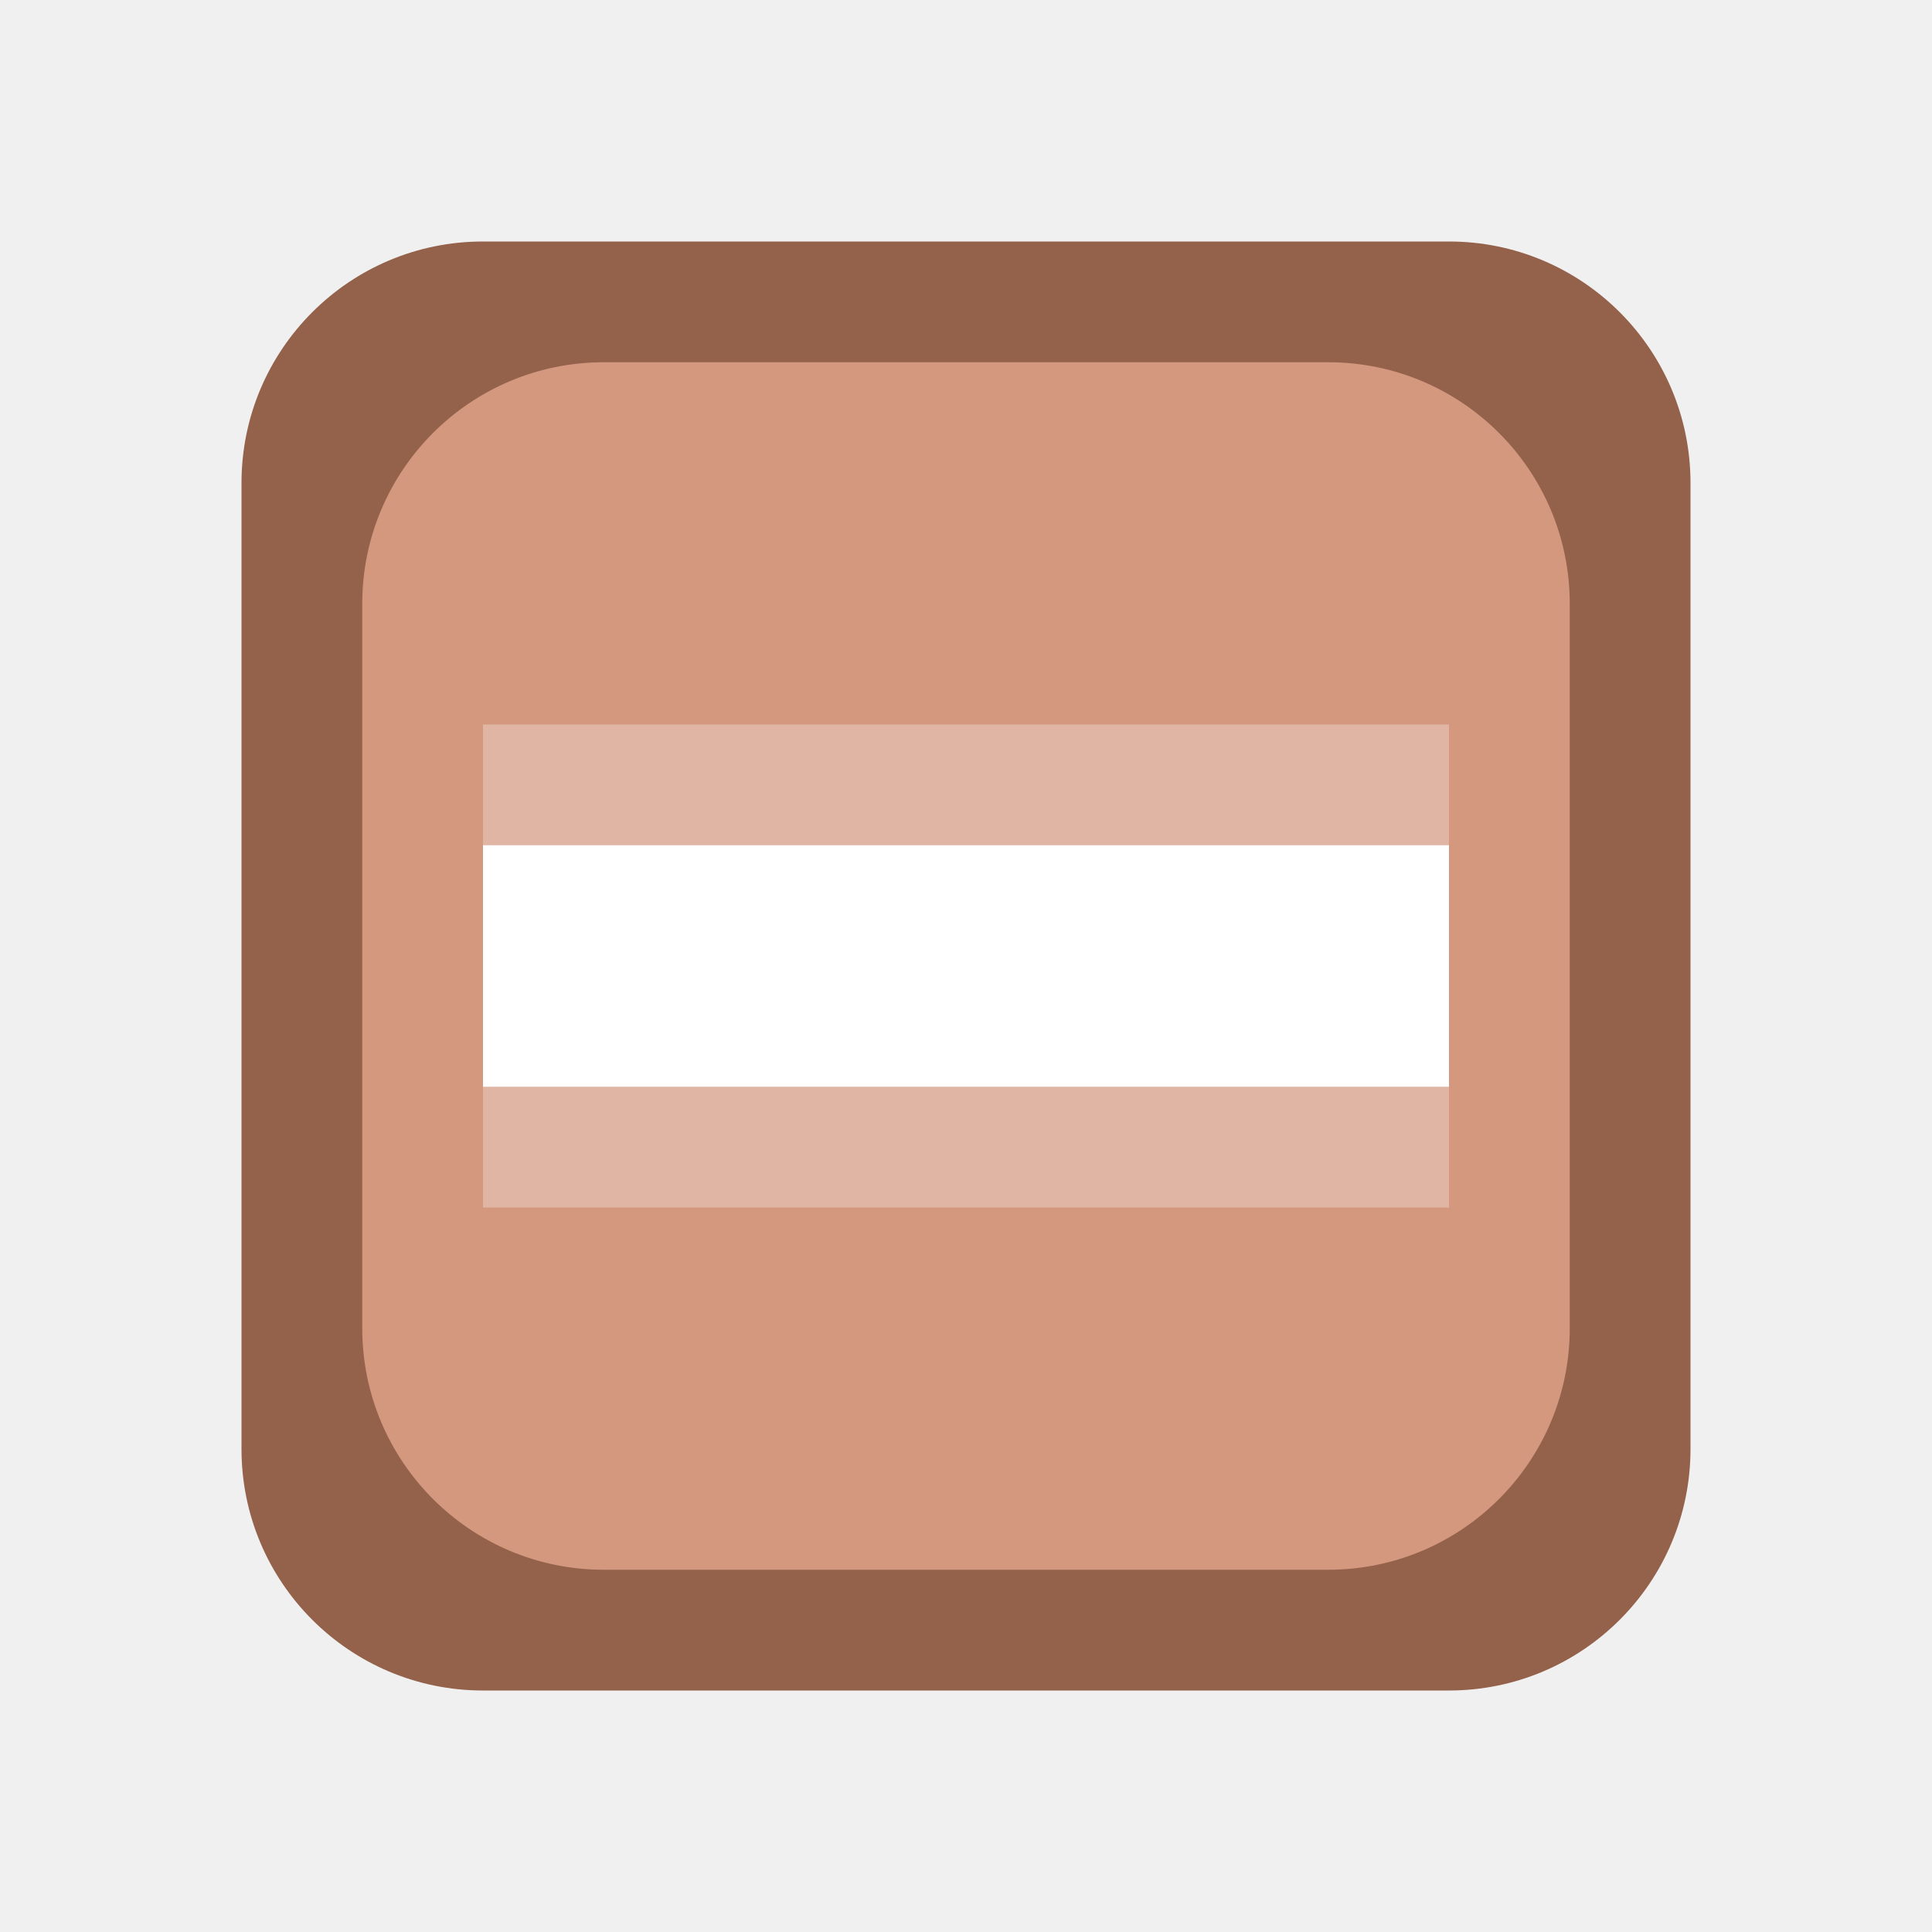
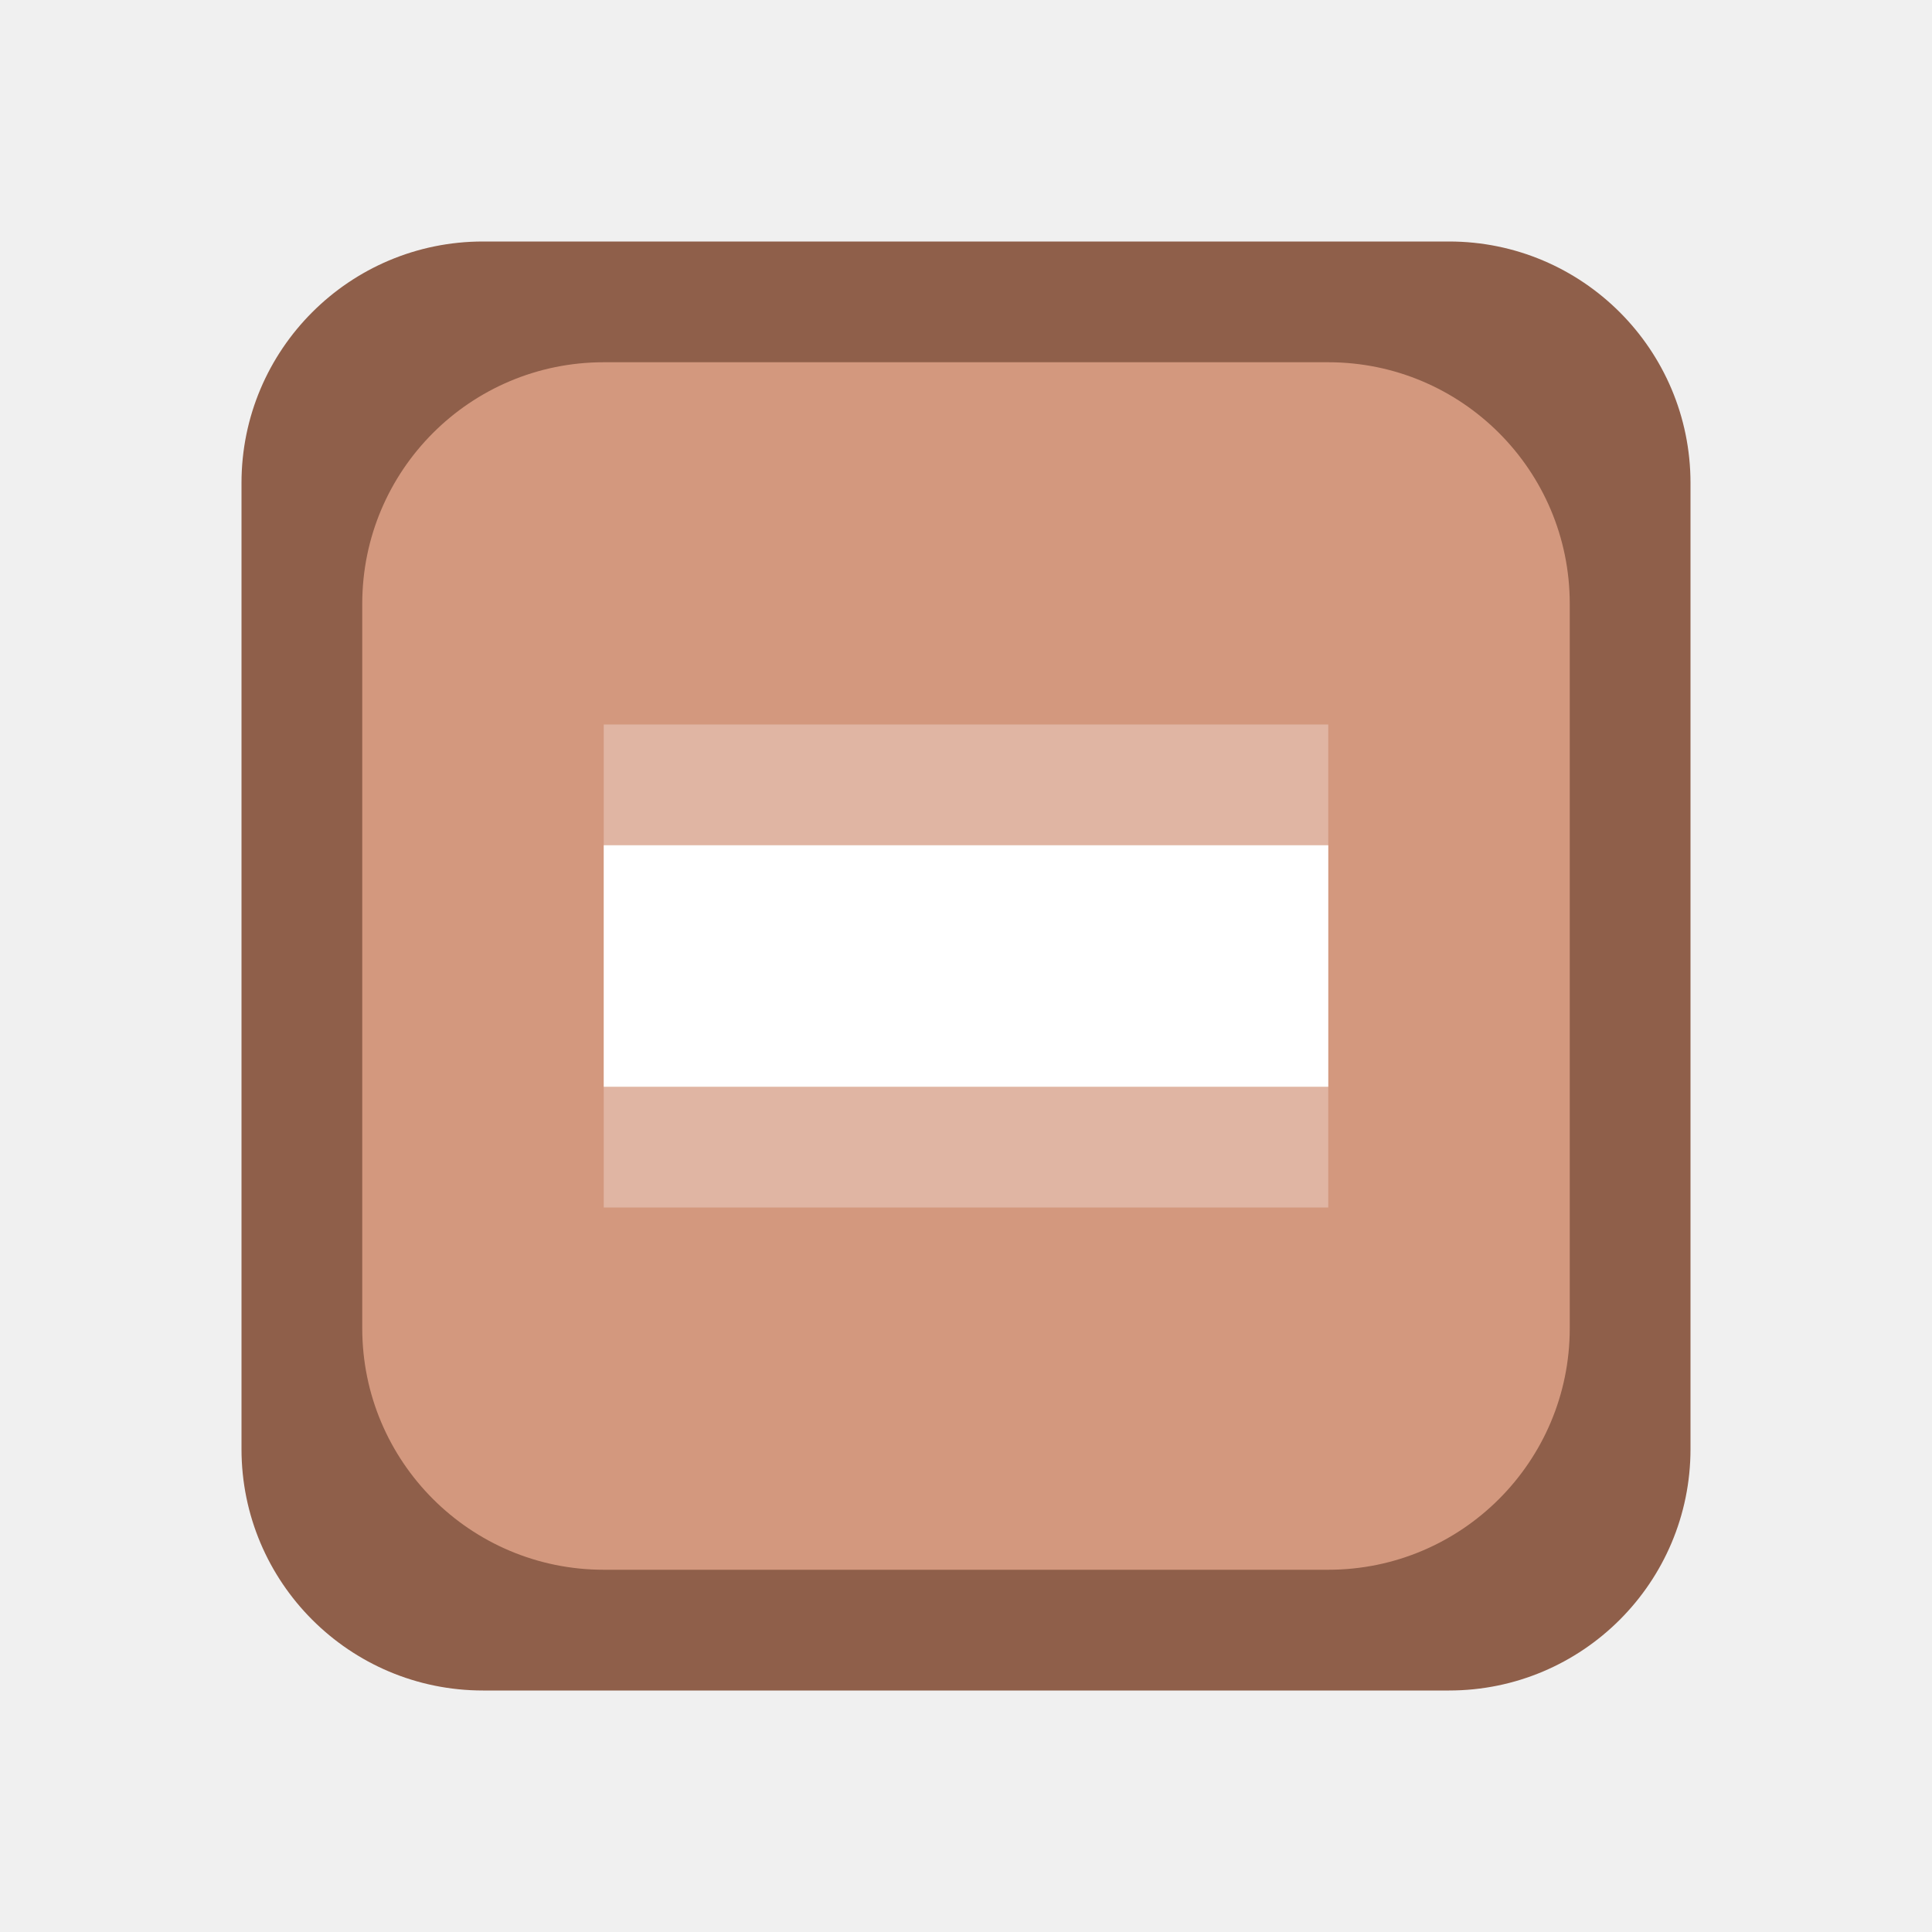
<svg xmlns="http://www.w3.org/2000/svg" version="1.1" viewBox="0 0 16 16">
-   <rect x="2" y="2" width="12" height="12" rx="2" fill="#94614b" />
+   <rect x="2" y="2" width="12" height="12" rx="2" fill="#8F5F4A" class="theme_selected_bg" />
  <rect x="3" y="3" width="10" height="10" rx="2" fill="#d3987e" />
-   <rect x="4" y="6" width="8" height="4" fill="#e0b5a3" />
-   <rect x="4" y="7" width="8" height="2" fill="#fff" />
+   <rect x="5" y="6" width="6" height="4" fill="#e0b5a3" />
+   <rect x="5" y="7" width="6" height="2" fill="#FFF" class="theme_base" />
</svg>
